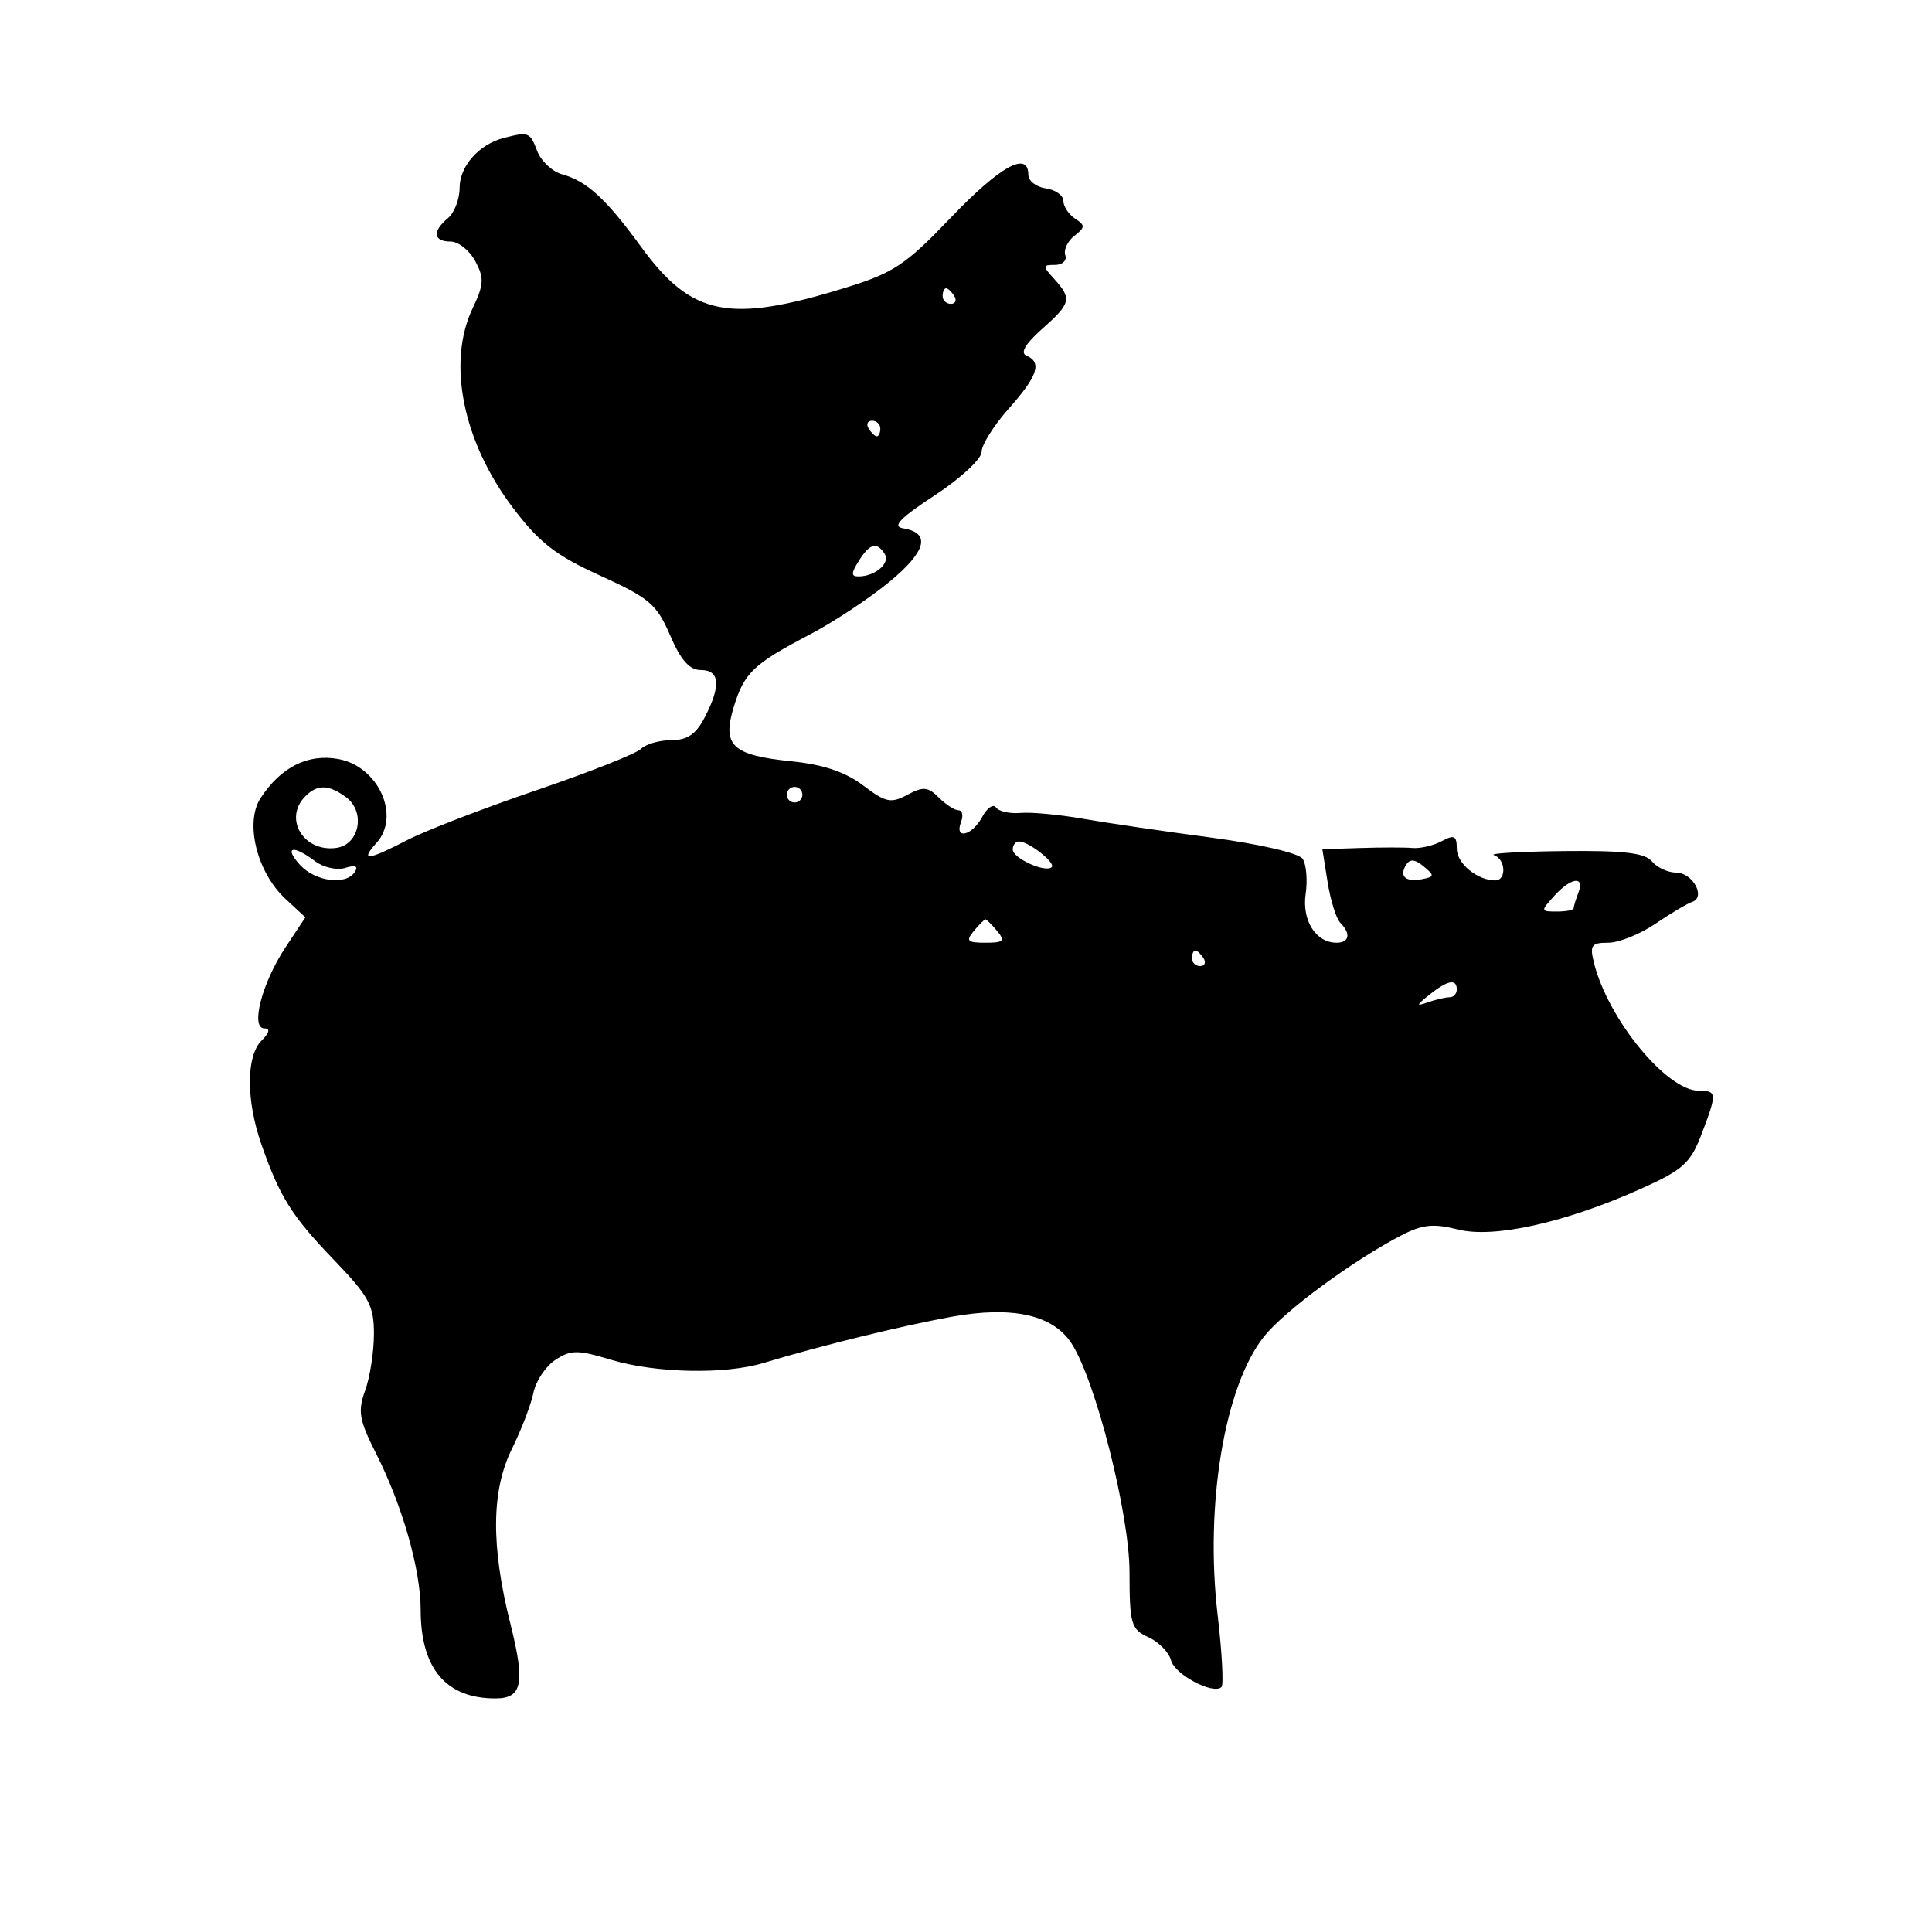
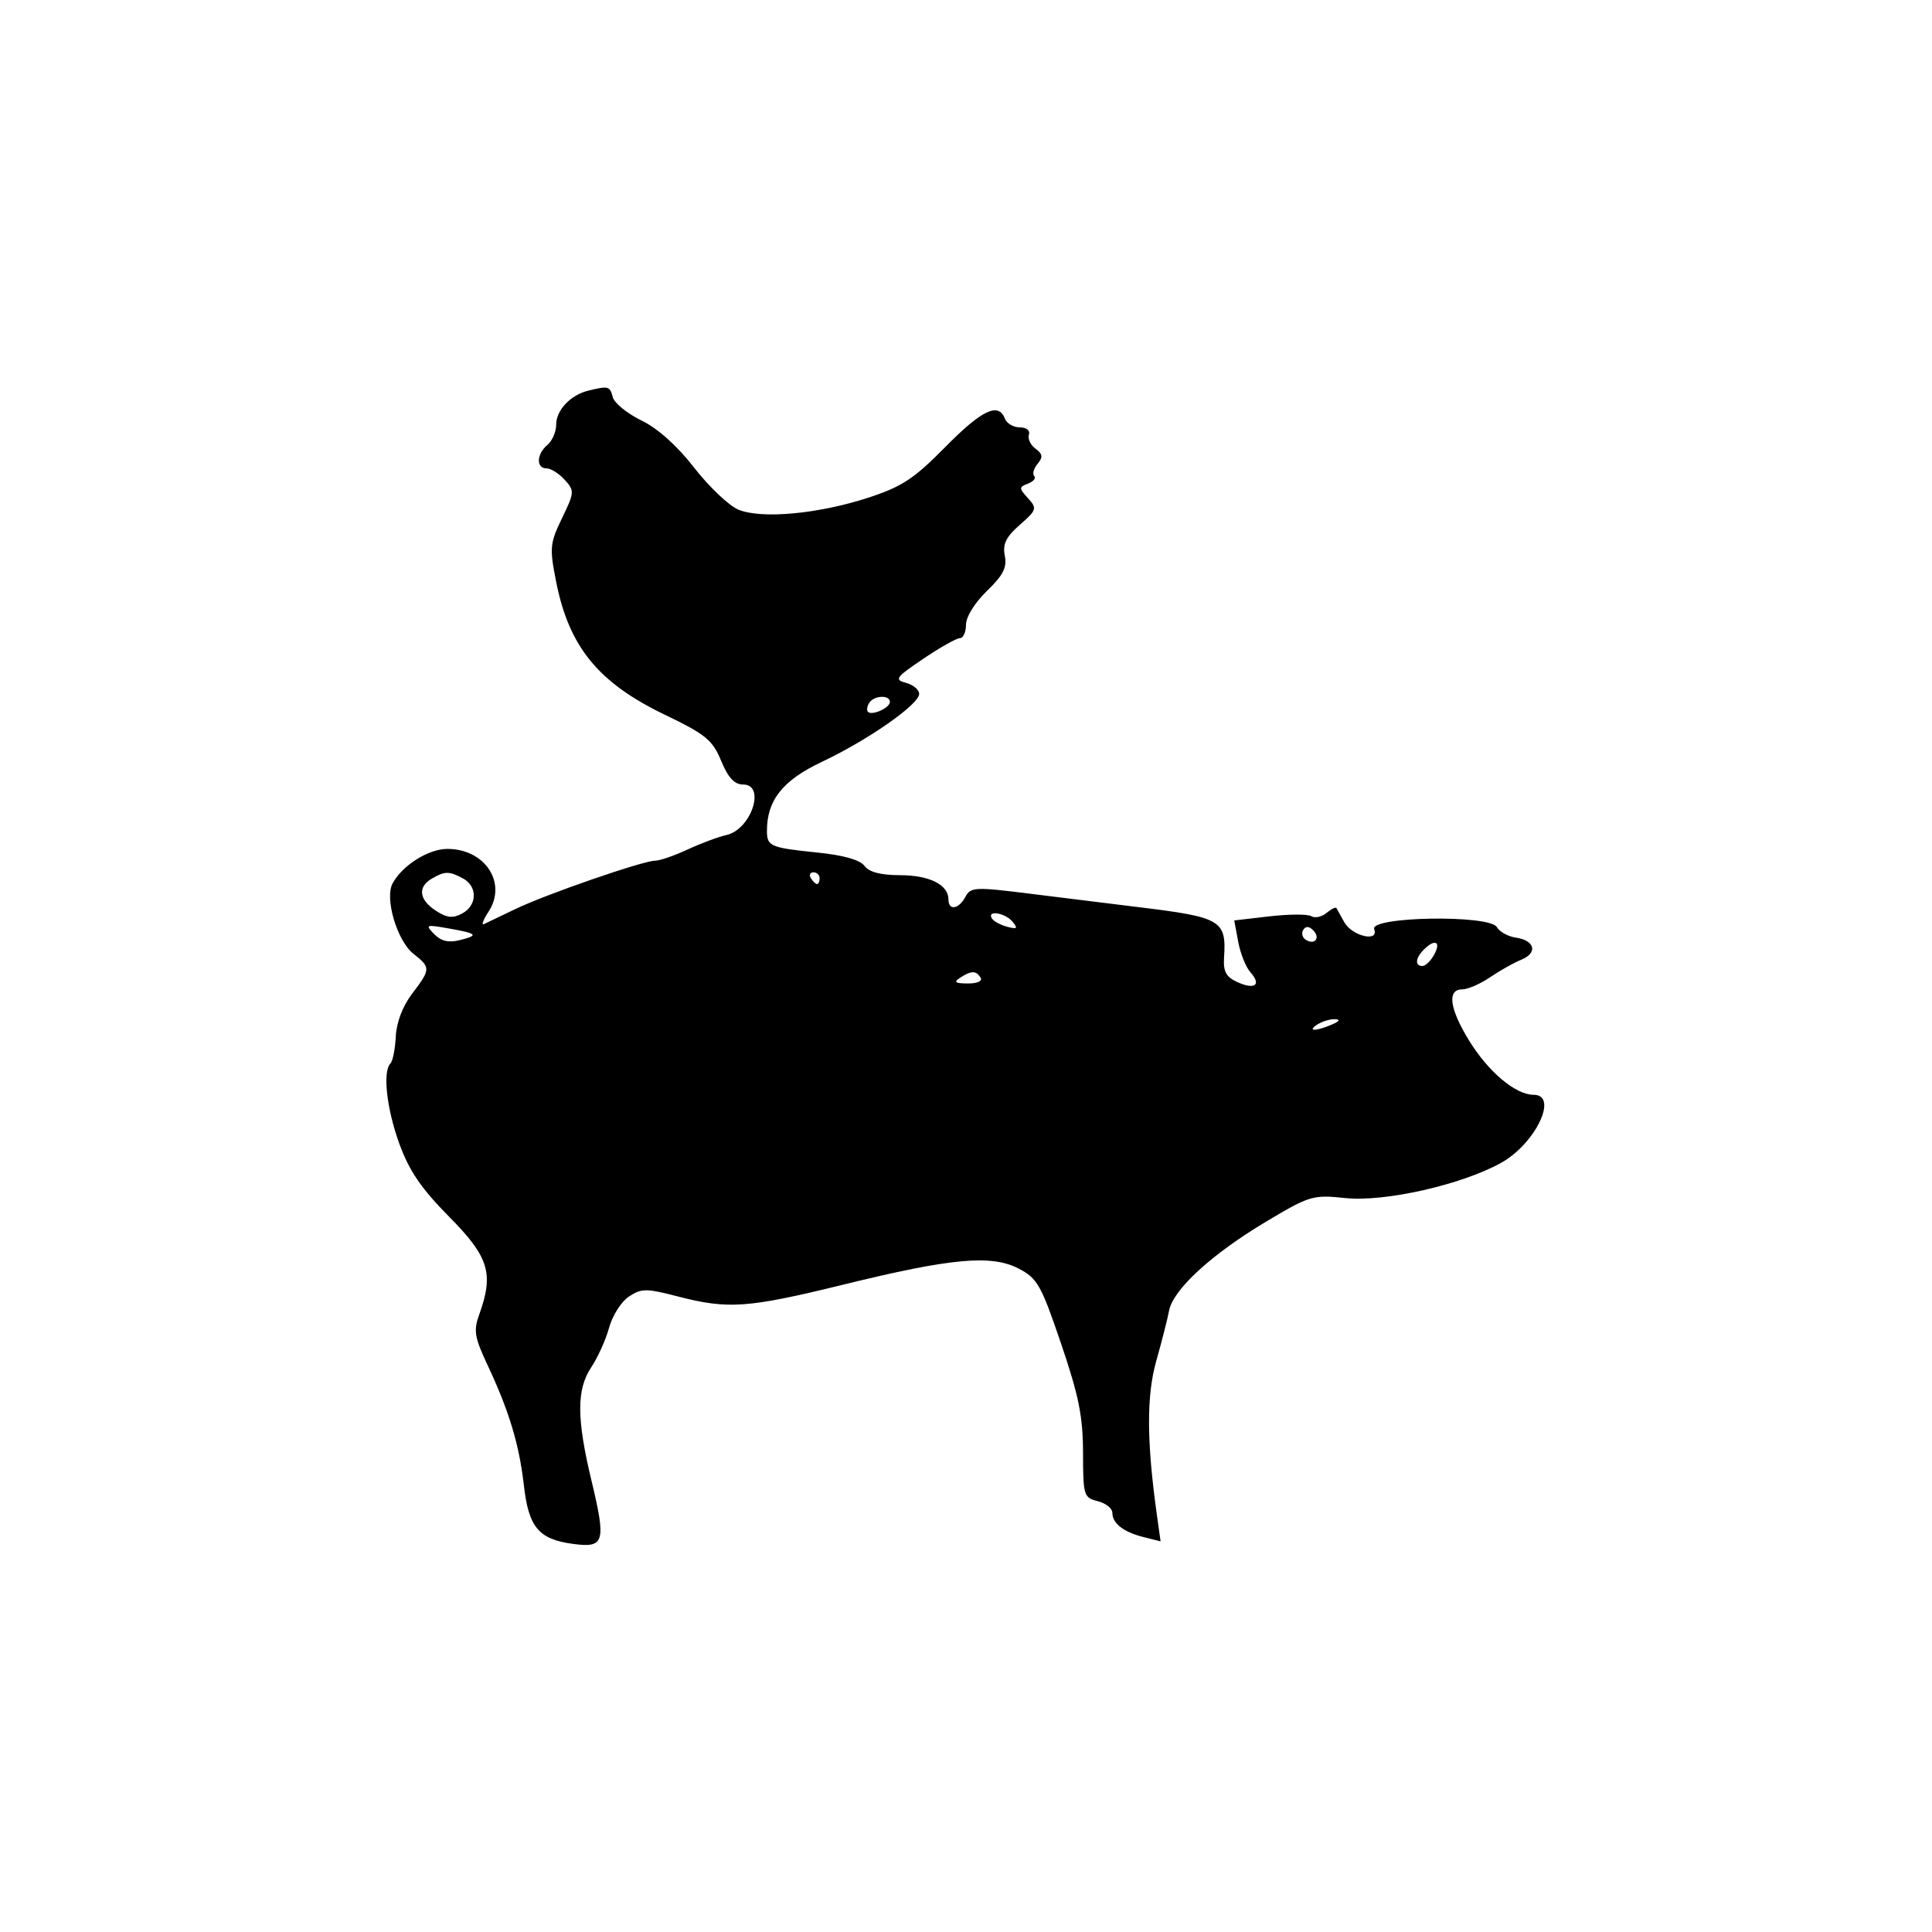
- <svg xmlns="http://www.w3.org/2000/svg" width="248" height="245" viewBox="0 0 248 245" version="1.1">
-   <path d="M 64.654 17.708 C 61.485 18.525, 59 21.334, 59 24.100 C 59 25.560, 58.325 27.315, 57.500 28 C 55.467 29.687, 55.612 31, 57.831 31 C 58.838 31, 60.268 32.132, 61.009 33.516 C 62.166 35.679, 62.120 36.526, 60.678 39.550 C 57.364 46.498, 59.392 56.631, 65.790 65.106 C 69.216 69.644, 71.297 71.265, 77.053 73.886 C 83.372 76.762, 84.314 77.567, 86.021 81.550 C 87.386 84.734, 88.508 86, 89.964 86 C 92.403 86, 92.571 87.995, 90.474 92.050 C 89.341 94.241, 88.235 95, 86.174 95 C 84.648 95, 82.897 95.503, 82.282 96.118 C 81.668 96.732, 75.615 99.126, 68.832 101.436 C 62.050 103.747, 54.605 106.619, 52.290 107.819 C 47.167 110.473, 46.177 110.566, 48.325 108.194 C 51.448 104.742, 48.590 98.389, 43.483 97.431 C 39.558 96.694, 36.074 98.431, 33.453 102.431 C 31.397 105.570, 32.971 111.965, 36.637 115.364 L 39.200 117.741 36.622 121.637 C 33.619 126.175, 32.115 132, 33.946 132 C 34.716 132, 34.582 132.561, 33.571 133.571 C 31.588 135.555, 31.580 141.209, 33.551 146.870 C 35.904 153.626, 37.447 156.080, 42.926 161.774 C 47.365 166.387, 48 167.567, 48 171.203 C 48 173.488, 47.494 176.757, 46.876 178.467 C 45.906 181.148, 46.097 182.259, 48.264 186.538 C 51.654 193.232, 54 201.451, 54 206.634 C 54 214.150, 57.245 218, 63.578 218 C 67.052 218, 67.438 216.081, 65.511 208.398 C 63.006 198.409, 63.069 191.312, 65.709 185.970 C 66.924 183.511, 68.168 180.268, 68.475 178.763 C 68.781 177.257, 70.049 175.358, 71.293 174.544 C 73.287 173.237, 74.134 173.236, 78.436 174.531 C 84.160 176.253, 93.061 176.440, 98.007 174.941 C 105.263 172.742, 115.735 170.171, 122.181 169.007 C 129.952 167.603, 135.135 168.750, 137.528 172.403 C 140.617 177.116, 144.977 194.281, 144.989 201.771 C 144.999 208.484, 145.186 209.127, 147.415 210.143 C 148.744 210.749, 150.050 212.084, 150.318 213.110 C 150.797 214.938, 155.769 217.564, 156.800 216.533 C 157.088 216.245, 156.862 212.070, 156.298 207.255 C 154.645 193.143, 157.190 177.895, 162.259 171.542 C 164.889 168.246, 173.711 161.752, 179.923 158.540 C 182.590 157.161, 184.019 157.015, 187.137 157.807 C 191.750 158.978, 200.952 156.929, 210.671 152.567 C 216.025 150.164, 217 149.289, 218.399 145.625 C 220.426 140.317, 220.408 140, 218.077 140 C 213.954 140, 206.433 130.847, 204.620 123.623 C 204.043 121.322, 204.265 121, 206.437 121 C 207.798 121, 210.521 119.908, 212.489 118.572 C 214.456 117.237, 216.582 115.973, 217.213 115.762 C 219.012 115.163, 217.282 112, 215.154 112 C 214.104 112, 212.708 111.353, 212.052 110.563 C 211.146 109.471, 208.419 109.152, 200.703 109.237 C 195.117 109.299, 191.099 109.533, 191.773 109.758 C 193.277 110.259, 193.413 113, 191.934 113 C 189.632 113, 187 110.829, 187 108.930 C 187 107.262, 186.678 107.102, 185.066 107.965 C 184.002 108.534, 182.315 108.929, 181.316 108.841 C 180.317 108.754, 177.305 108.754, 174.622 108.842 L 169.744 109 170.423 113.250 C 170.797 115.588, 171.529 117.928, 172.051 118.450 C 173.432 119.833, 173.213 121, 171.571 121 C 168.913 121, 167.104 118.150, 167.600 114.743 C 167.860 112.959, 167.685 110.926, 167.211 110.224 C 166.719 109.495, 161.666 108.327, 155.425 107.499 C 149.416 106.703, 142.025 105.617, 139 105.087 C 135.975 104.556, 132.375 104.220, 131 104.340 C 129.625 104.460, 128.211 104.147, 127.857 103.644 C 127.504 103.141, 126.701 103.691, 126.072 104.865 C 124.783 107.274, 122.473 107.815, 123.362 105.500 C 123.678 104.675, 123.533 104, 123.040 104 C 122.547 104, 121.407 103.264, 120.508 102.365 C 119.122 100.979, 118.508 100.926, 116.475 102.013 C 114.359 103.146, 113.691 103.004, 110.789 100.804 C 108.516 99.081, 105.674 98.126, 101.592 97.712 C 93.992 96.940, 92.668 95.693, 94.188 90.740 C 95.539 86.336, 96.699 85.234, 104 81.412 C 107.025 79.829, 111.606 76.795, 114.181 74.669 C 118.926 70.751, 119.522 68.389, 115.913 67.808 C 114.488 67.579, 115.540 66.488, 119.997 63.569 C 123.299 61.407, 126 58.901, 126 58 C 126 57.100, 127.575 54.594, 129.499 52.432 C 133.204 48.269, 133.791 46.499, 131.750 45.641 C 130.932 45.296, 131.623 44.120, 133.750 42.235 C 137.472 38.936, 137.620 38.343, 135.345 35.829 C 133.802 34.124, 133.808 34, 135.428 34 C 136.384 34, 136.977 33.438, 136.746 32.750 C 136.514 32.063, 137.039 30.946, 137.912 30.269 C 139.314 29.182, 139.324 28.923, 138 28.055 C 137.175 27.515, 136.500 26.494, 136.500 25.786 C 136.500 25.079, 135.488 24.356, 134.250 24.180 C 133.012 24.005, 132 23.217, 132 22.430 C 132 19.325, 128.383 21.318, 122.094 27.889 C 116.231 34.014, 114.724 35.018, 108.500 36.938 C 93.559 41.549, 88.781 40.584, 82.260 31.637 C 77.808 25.529, 75.313 23.238, 72.177 22.381 C 70.899 22.032, 69.448 20.679, 68.952 19.373 C 68.030 16.949, 67.857 16.882, 64.654 17.708 M 121 38 C 121 38.550, 121.477 39, 122.059 39 C 122.641 39, 122.840 38.550, 122.500 38 C 122.160 37.450, 121.684 37, 121.441 37 C 121.198 37, 121 37.450, 121 38 M 111.500 55 C 111.840 55.550, 112.316 56, 112.559 56 C 112.802 56, 113 55.550, 113 55 C 113 54.450, 112.523 54, 111.941 54 C 111.359 54, 111.160 54.450, 111.500 55 M 110.232 72 C 109.231 73.602, 109.233 73.997, 110.242 73.985 C 112.359 73.959, 114.296 72.287, 113.569 71.112 C 112.569 69.493, 111.644 69.740, 110.232 72 M 39.200 102.200 C 36.340 105.060, 38.972 109.425, 43.195 108.827 C 46.168 108.405, 46.954 104.170, 44.404 102.306 C 42.184 100.683, 40.747 100.653, 39.200 102.200 M 101 102 C 101 102.550, 101.450 103, 102 103 C 102.550 103, 103 102.550, 103 102 C 103 101.450, 102.550 101, 102 101 C 101.450 101, 101 101.450, 101 102 M 130 109.032 C 130 110.156, 134.188 112.058, 134.998 111.302 C 135.564 110.773, 132.045 108, 130.809 108 C 130.364 108, 130 108.465, 130 109.032 M 38.500 111 C 40.462 113.168, 44.465 113.674, 45.566 111.893 C 46.016 111.165, 45.591 110.995, 44.323 111.398 C 43.263 111.734, 41.519 111.347, 40.448 110.536 C 37.608 108.389, 36.398 108.677, 38.500 111 M 180.489 111.018 C 179.574 112.498, 180.442 113.255, 182.577 112.838 C 184.140 112.534, 184.156 112.371, 182.745 111.201 C 181.620 110.269, 180.984 110.218, 180.489 111.018 M 199.500 115 C 197.743 116.941, 197.753 117, 199.845 117 C 201.030 117, 202 116.812, 202 116.582 C 202 116.352, 202.273 115.452, 202.607 114.582 C 203.457 112.368, 201.664 112.609, 199.500 115 M 125 119.500 C 123.945 120.771, 124.173 121, 126.500 121 C 128.827 121, 129.055 120.771, 128 119.500 C 127.315 118.675, 126.640 118, 126.500 118 C 126.360 118, 125.685 118.675, 125 119.500 M 153 123 C 153 123.550, 153.477 124, 154.059 124 C 154.641 124, 154.840 123.550, 154.500 123 C 154.160 122.450, 153.684 122, 153.441 122 C 153.198 122, 153 122.450, 153 123 M 183.500 127.666 C 181.742 129.075, 181.722 129.192, 183.332 128.635 C 184.339 128.286, 185.577 128, 186.082 128 C 186.587 128, 187 127.550, 187 127 C 187 125.584, 185.818 125.809, 183.500 127.666" stroke="none" fill="black" fill-rule="evenodd" />
+ <svg xmlns="http://www.w3.org/2000/svg" width="330" height="330" viewBox="0 0 330 330" version="1.1">
+   <path d="M 100.500 66.719 C 97.456 67.461, 95 70.056, 95 72.533 C 95 73.755, 94.325 75.315, 93.500 76 C 91.635 77.547, 91.540 80, 93.345 80 C 94.085 80, 95.485 80.879, 96.457 81.953 C 98.151 83.825, 98.132 84.096, 95.994 88.513 C 93.924 92.787, 93.851 93.567, 94.981 99.310 C 97.173 110.458, 102.175 116.600, 113.500 122.053 C 120.551 125.448, 121.699 126.384, 123.176 129.952 C 124.373 132.843, 125.444 134, 126.926 134 C 130.855 134, 128.324 141.671, 124.079 142.631 C 122.660 142.951, 119.670 144.065, 117.434 145.107 C 115.198 146.148, 112.723 147.003, 111.934 147.007 C 109.821 147.018, 93.209 152.765, 88 155.287 C 85.525 156.485, 83.118 157.638, 82.651 157.849 C 82.183 158.060, 82.542 157.103, 83.446 155.722 C 86.663 150.813, 82.849 145, 76.412 145 C 73.178 145, 68.701 147.822, 67.054 150.898 C 65.675 153.476, 67.828 160.719, 70.629 162.923 C 73.591 165.253, 73.581 165.549, 70.402 169.717 C 68.789 171.832, 67.728 174.604, 67.603 177.027 C 67.493 179.174, 67.087 181.246, 66.701 181.632 C 65.328 183.006, 66.034 189.388, 68.225 195.397 C 69.907 200.013, 71.979 203.044, 76.725 207.838 C 83.514 214.695, 84.385 217.528, 81.855 224.525 C 80.862 227.270, 81.048 228.414, 83.247 233.096 C 86.952 240.986, 88.685 246.709, 89.477 253.676 C 90.297 260.890, 92.003 262.923, 97.904 263.714 C 103.252 264.431, 103.548 263.413, 101.039 252.946 C 98.470 242.230, 98.464 237.322, 101.016 233.500 C 102.118 231.850, 103.483 228.811, 104.049 226.747 C 104.615 224.683, 106.143 222.297, 107.443 221.445 C 109.579 220.046, 110.388 220.046, 115.799 221.448 C 124.363 223.667, 127.740 223.426, 143.986 219.437 C 162.547 214.880, 169.323 214.259, 174 216.685 C 177.191 218.340, 177.830 219.471, 181.239 229.500 C 184.263 238.396, 184.980 241.962, 184.989 248.142 C 185 255.455, 185.107 255.810, 187.500 256.411 C 188.875 256.756, 190 257.649, 190 258.397 C 190 260.215, 191.899 261.686, 195.374 262.558 L 198.236 263.276 197.621 258.888 C 195.854 246.278, 195.814 238.418, 197.488 232.500 C 198.422 229.200, 199.412 225.313, 199.690 223.863 C 200.379 220.255, 206.966 214.214, 216.259 208.665 C 223.717 204.212, 224.241 204.056, 229.801 204.637 C 236.516 205.339, 249.600 202.386, 256.371 198.639 C 262.259 195.383, 266.283 187, 261.960 187 C 258.877 187, 254.236 183.105, 250.945 177.756 C 247.584 172.294, 247.135 169.003, 249.750 168.993 C 250.713 168.990, 252.850 168.063, 254.500 166.934 C 256.150 165.805, 258.549 164.455, 259.831 163.934 C 262.705 162.768, 262.188 160.621, 258.922 160.154 C 257.590 159.963, 256.128 159.155, 255.674 158.357 C 254.447 156.202, 233.888 156.545, 234.718 158.706 C 235.599 161.003, 230.925 159.900, 229.602 157.500 C 228.996 156.400, 228.398 155.323, 228.274 155.107 C 228.150 154.892, 227.382 155.268, 226.568 155.944 C 225.754 156.619, 224.594 156.867, 223.990 156.494 C 223.387 156.121, 220.176 156.131, 216.856 156.517 L 210.818 157.217 211.494 160.859 C 211.865 162.861, 212.807 165.212, 213.587 166.081 C 215.518 168.235, 214.336 169.110, 211.340 167.745 C 209.422 166.871, 208.923 165.949, 209.078 163.562 C 209.493 157.172, 208.629 156.666, 194.348 154.931 C 190.032 154.407, 181.857 153.395, 176.182 152.682 C 166.503 151.468, 165.803 151.499, 164.896 153.194 C 163.755 155.326, 162 155.586, 162 153.622 C 162 151.123, 158.764 149.500, 153.756 149.489 C 150.429 149.481, 148.444 148.964, 147.661 147.899 C 146.907 146.874, 144.074 146.073, 139.582 145.615 C 131.560 144.797, 131 144.555, 131 141.909 C 131 136.669, 133.692 133.290, 140.387 130.127 C 148.293 126.392, 157 120.310, 157 118.523 C 157 117.814, 155.988 116.965, 154.750 116.637 C 152.713 116.097, 152.992 115.708, 157.711 112.520 C 160.576 110.584, 163.389 109, 163.961 109 C 164.532 109, 165 107.963, 165 106.696 C 165 105.365, 166.507 102.937, 168.568 100.946 C 171.354 98.256, 172.025 96.934, 171.628 94.921 C 171.235 92.931, 171.821 91.725, 174.191 89.645 C 177.095 87.097, 177.172 86.847, 175.589 85.098 C 174.022 83.366, 174.022 83.205, 175.600 82.600 C 176.527 82.244, 177.001 81.667, 176.652 81.318 C 176.303 80.970, 176.559 80.031, 177.221 79.234 C 178.175 78.085, 178.103 77.547, 176.874 76.642 C 176.022 76.014, 175.514 74.938, 175.746 74.250 C 175.988 73.530, 175.329 73, 174.190 73 C 173.103 73, 171.955 72.325, 171.638 71.500 C 170.547 68.656, 167.702 70.019, 161.421 76.394 C 156.109 81.785, 154.052 83.136, 148.310 85.009 C 139.787 87.790, 130.069 88.685, 126.129 87.054 C 124.516 86.385, 121.120 83.166, 118.583 79.899 C 115.657 76.131, 112.358 73.176, 109.559 71.817 C 107.133 70.638, 104.932 68.847, 104.668 67.837 C 104.174 65.951, 103.926 65.885, 100.500 66.719 M 148.459 120.067 C 148.096 120.653, 148.005 121.339, 148.257 121.590 C 148.954 122.288, 152 120.907, 152 119.893 C 152 118.641, 149.257 118.776, 148.459 120.067 M 73.750 150.080 C 71.301 151.507, 71.571 153.673, 74.433 155.548 C 76.325 156.788, 77.325 156.896, 78.933 156.036 C 81.536 154.643, 81.608 151.396, 79.066 150.035 C 76.702 148.770, 75.988 148.776, 73.750 150.080 M 138.500 150 C 138.840 150.550, 139.316 151, 139.559 151 C 139.802 151, 140 150.550, 140 150 C 140 149.450, 139.523 149, 138.941 149 C 138.359 149, 138.160 149.450, 138.500 150 M 169.425 156.879 C 169.724 157.363, 170.902 158.003, 172.042 158.301 C 173.743 158.746, 173.903 158.588, 172.935 157.421 C 171.670 155.898, 168.518 155.411, 169.425 156.879 M 74.165 159.557 C 75.341 160.759, 76.625 161.060, 78.533 160.581 C 81.866 159.744, 81.575 159.455, 76.500 158.560 C 72.743 157.897, 72.601 157.958, 74.165 159.557 M 222.597 158.844 C 222.251 159.404, 222.455 160.163, 223.050 160.531 C 224.588 161.481, 225.580 160.180, 224.296 158.896 C 223.578 158.178, 223.019 158.161, 222.597 158.844 M 243.200 162.200 C 241.754 163.646, 241.640 165, 242.965 165 C 243.495 165, 244.411 164.100, 245 163 C 246.179 160.797, 245.088 160.312, 243.200 162.200 M 164 167 C 162.835 167.753, 163.128 167.973, 165.309 167.985 C 166.930 167.994, 167.857 167.577, 167.500 167 C 166.733 165.758, 165.921 165.758, 164 167 M 225 175 C 223.172 176.181, 224.751 176.181, 227.500 175 C 228.819 174.433, 228.989 174.122, 228 174.086 C 227.175 174.055, 225.825 174.467, 225 175" stroke="none" fill="black" fill-rule="evenodd" />
</svg>
